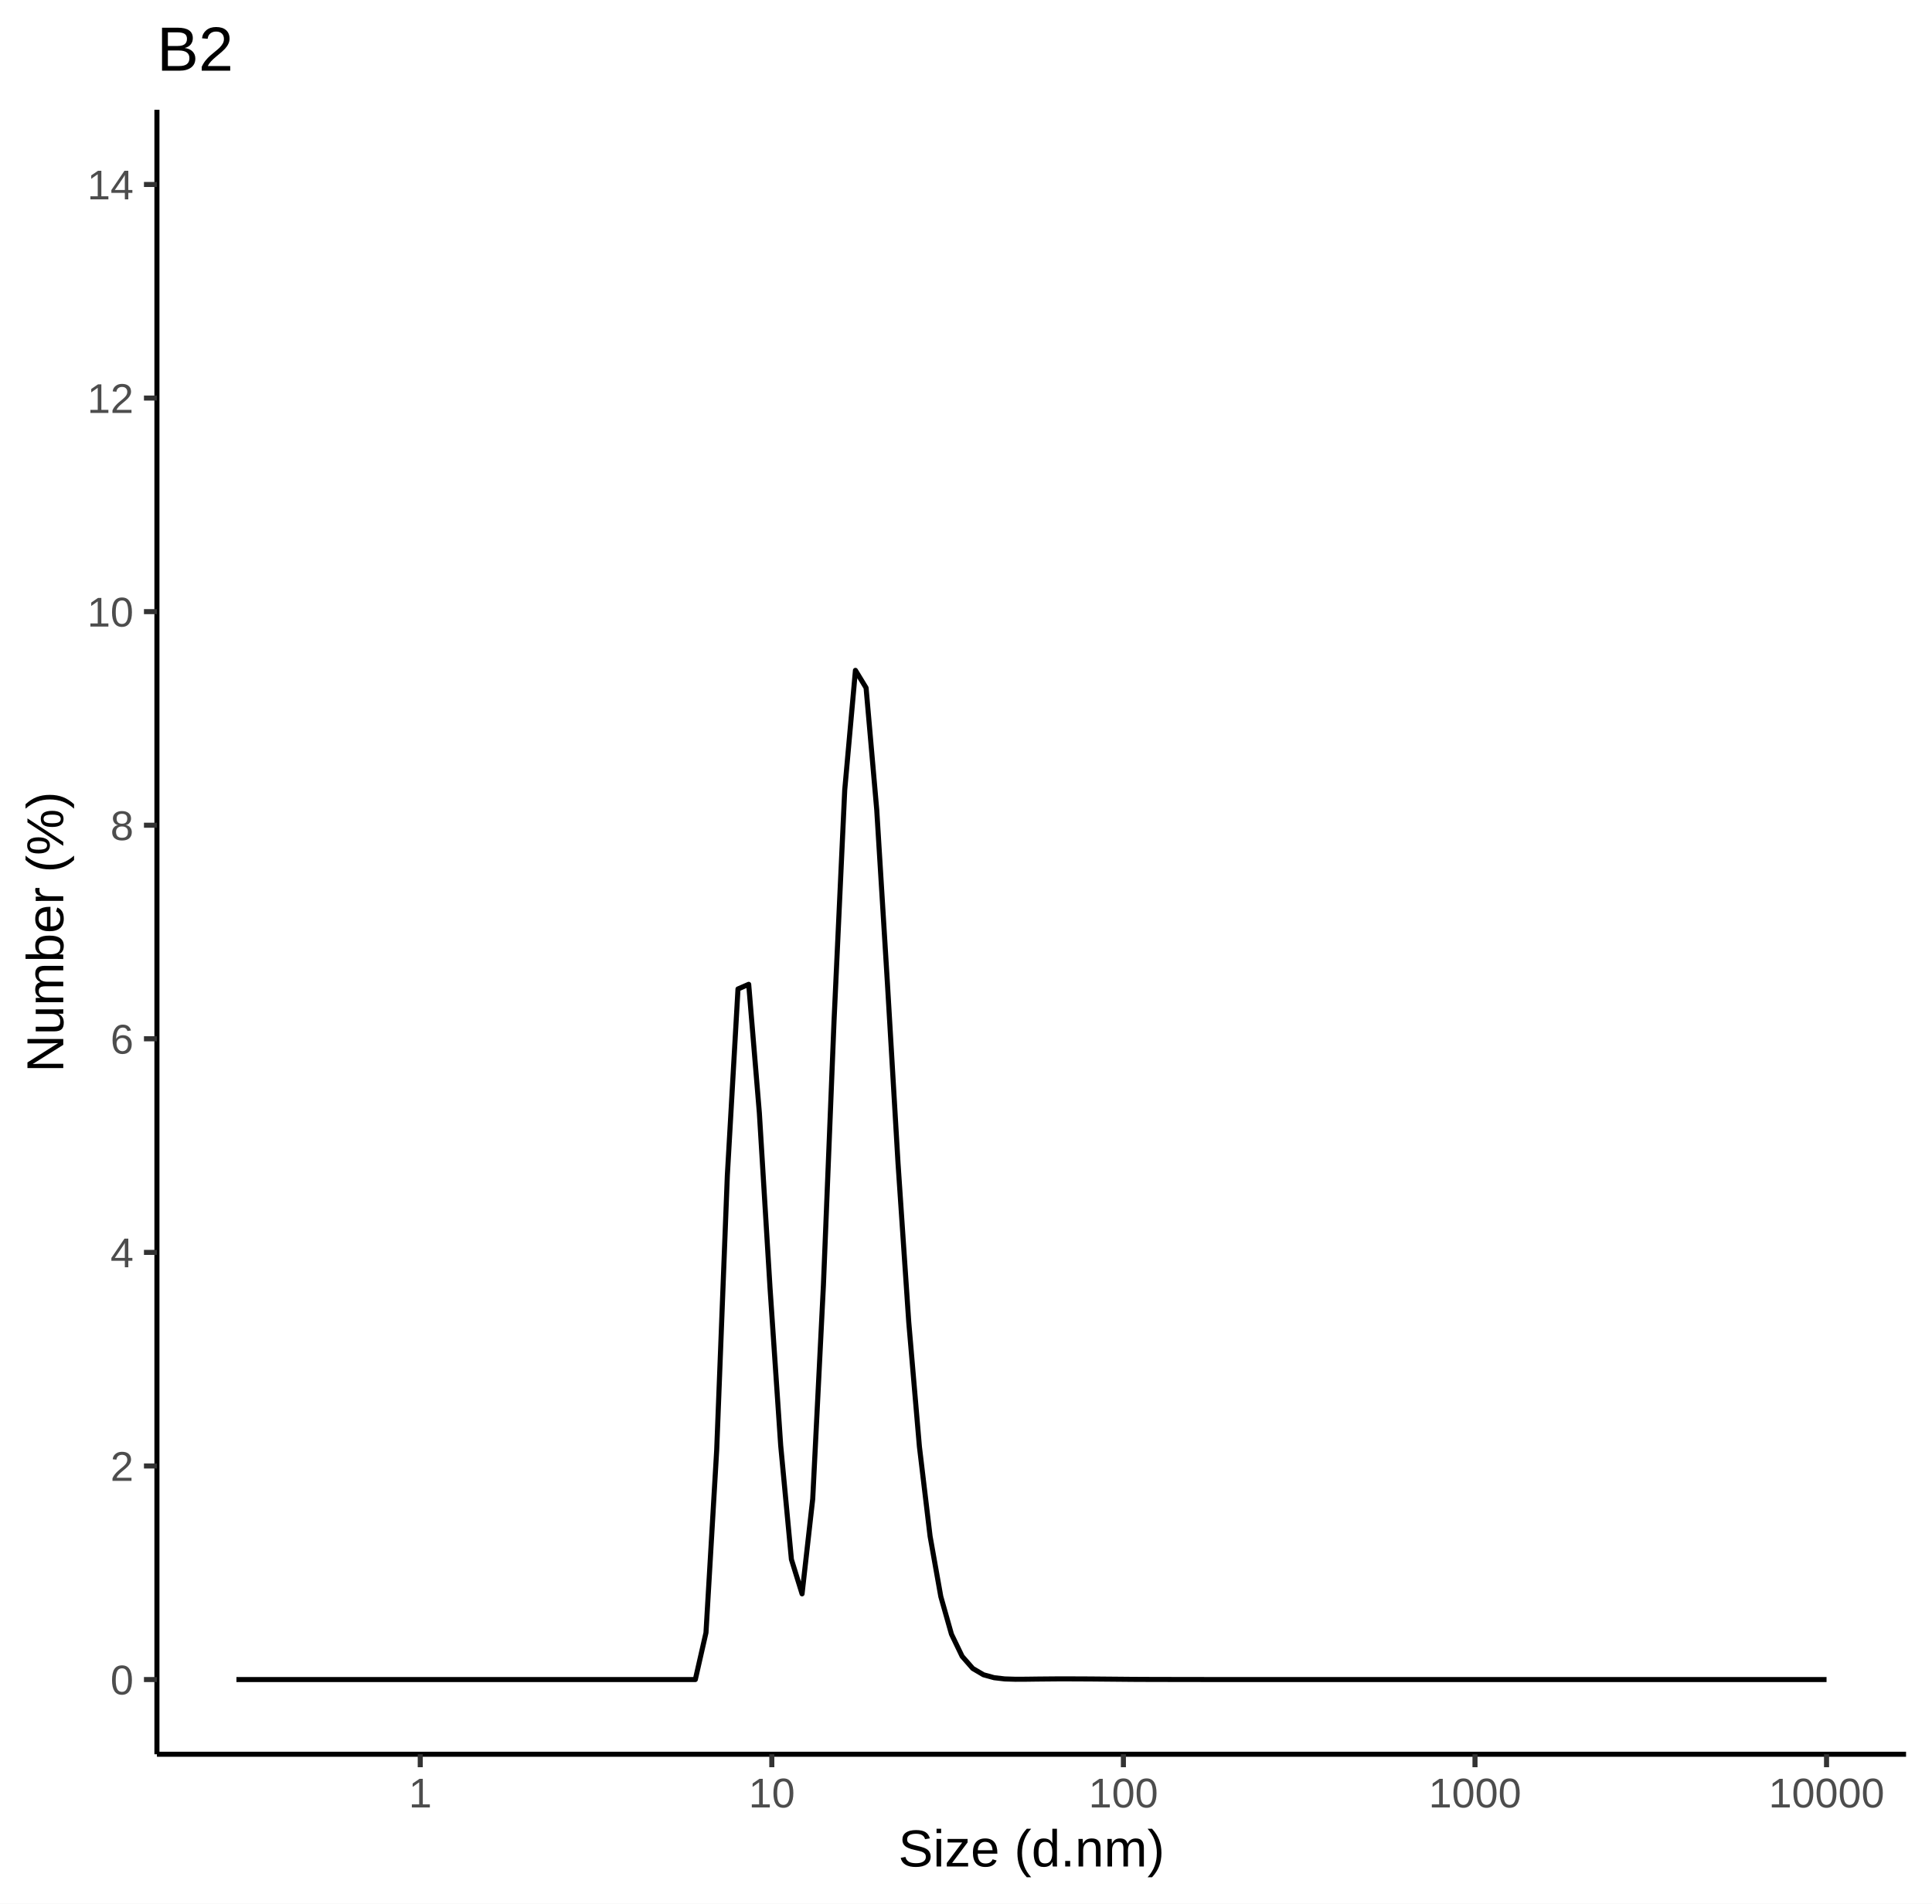
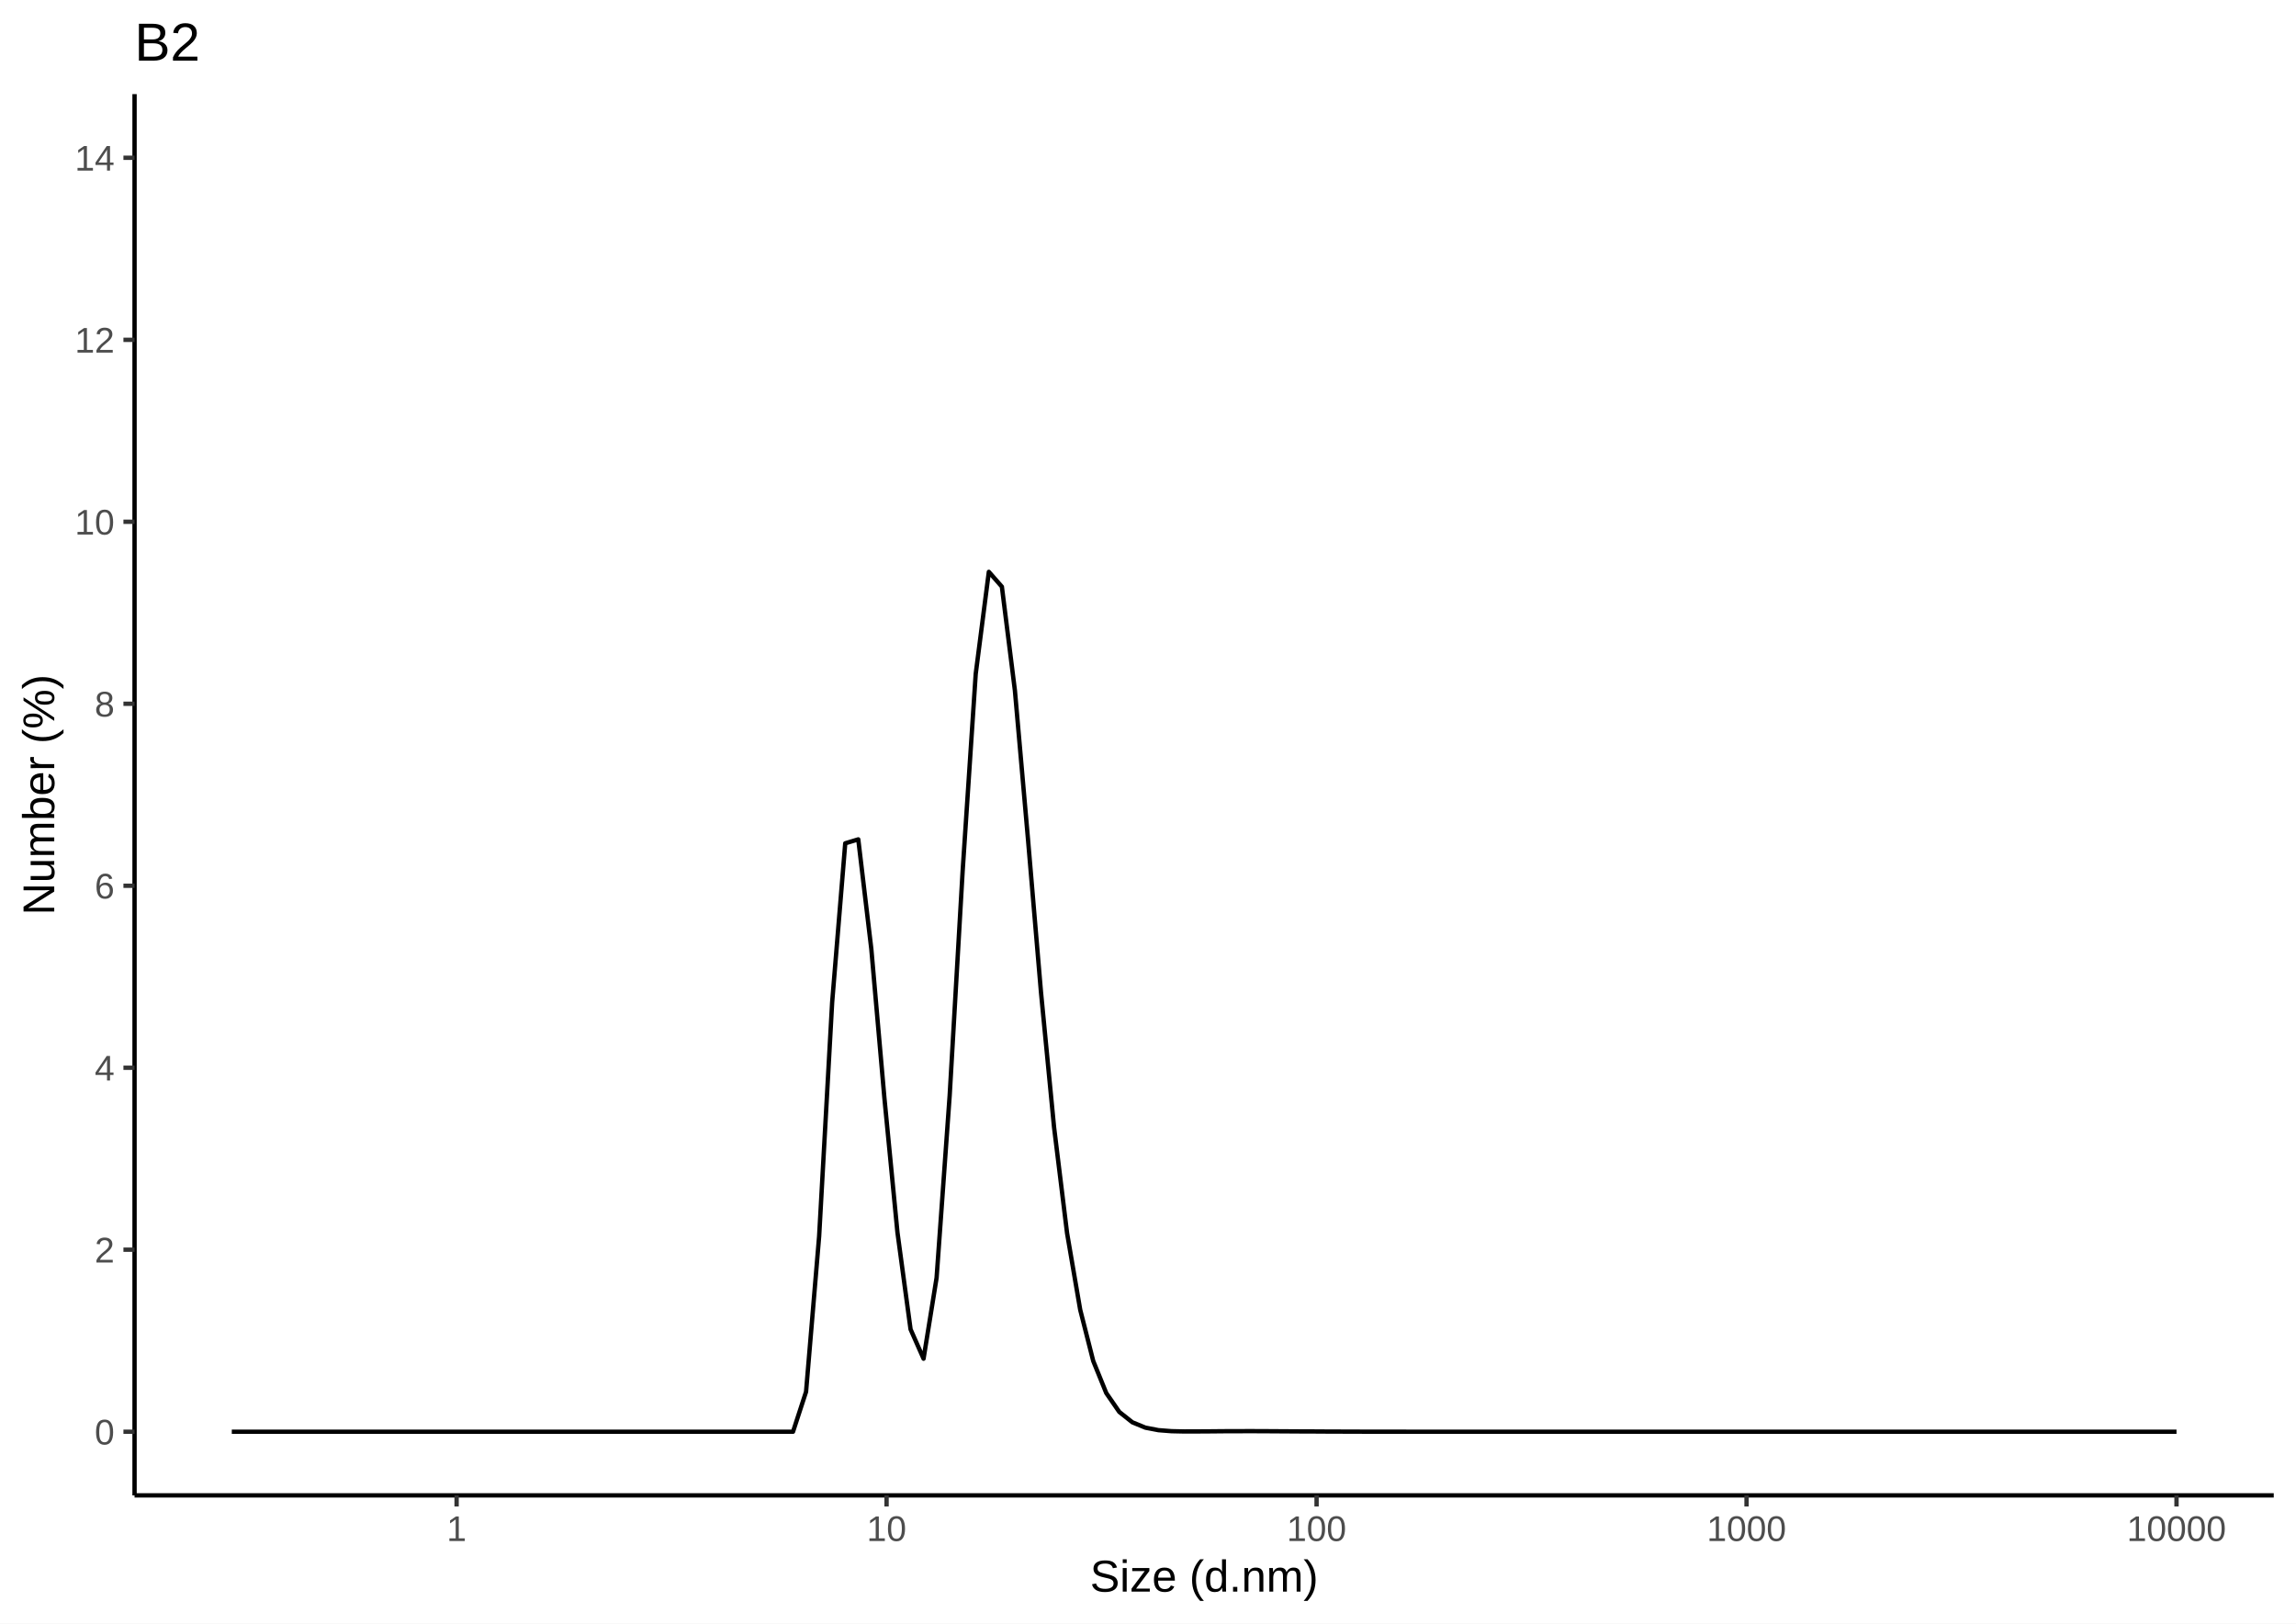
- <svg xmlns="http://www.w3.org/2000/svg" class="svglite" width="408.00pt" height="402.00pt" viewBox="0 0 408.00 402.00">
+ <svg xmlns="http://www.w3.org/2000/svg" class="svglite" width="565.50pt" height="399.75pt" viewBox="0 0 565.50 399.75">
  <defs>
    <style type="text/css">
    .svglite line, .svglite polyline, .svglite polygon, .svglite path, .svglite rect, .svglite circle {
      fill: none;
      stroke: #000000;
      stroke-linecap: round;
      stroke-linejoin: round;
      stroke-miterlimit: 10.00;
    }
    .svglite text {
      white-space: pre;
    }
  </style>
  </defs>
  <rect width="100%" height="100%" style="stroke: none; fill: #FFFFFF;" />
  <defs>
-     <clipPath id="cpMC4wMHw0MDguMDB8MC4wMHw0MDIuMDA=">
-       <rect x="0.00" y="0.00" width="408.00" height="402.00" />
+     <clipPath id="cpMC4wMHw1NjUuNTB8MC4wMHwzOTkuNzU=">
+       <rect x="0.00" y="0.00" width="565.50" height="399.75" />
    </clipPath>
  </defs>
-   <g clip-path="url(#cpMC4wMHw0MDguMDB8MC4wMHw0MDIuMDA=)">
-     <rect x="0" y="0.00" width="408.00" height="402.00" style="stroke-width: 1.07; stroke: #FFFFFF; fill: #FFFFFF;" />
+   <g clip-path="url(#cpMC4wMHw1NjUuNTB8MC4wMHwzOTkuNzU=)">
+     <rect x="0.00" y="0.00" width="565.50" height="399.75" style="stroke-width: 1.07; stroke: #FFFFFF; fill: #FFFFFF;" />
  </g>
  <defs>
-     <clipPath id="cpMzMuMTR8NDAyLjUyfDIzLjE4fDM3MC41MA==">
-       <rect x="33.14" y="23.18" width="369.38" height="347.33" />
+     <clipPath id="cpMzMuMTR8NTYwLjAyfDIzLjE4fDM2OC4yNQ==">
+       <rect x="33.14" y="23.18" width="526.88" height="345.08" />
    </clipPath>
  </defs>
-   <g clip-path="url(#cpMzMuMTR8NDAyLjUyfDIzLjE4fDM3MC41MA==)">
-     <rect x="33.14" y="23.18" width="369.38" height="347.33" style="stroke-width: 1.07; stroke: none; fill: #FFFFFF;" />
-     <polyline points="49.93,354.72 52.18,354.72 54.43,354.72 56.69,354.72 58.95,354.72 61.20,354.72 63.45,354.72 65.70,354.72 67.96,354.72 70.21,354.72 72.47,354.72 74.72,354.72 76.97,354.72 79.23,354.72 81.48,354.72 83.73,354.72 85.99,354.72 88.24,354.72 90.51,354.72 92.75,354.72 95.00,354.72 97.26,354.72 99.51,354.72 101.76,354.72 104.02,354.72 106.27,354.72 108.52,354.72 110.78,354.72 113.04,354.72 115.28,354.72 117.54,354.72 119.79,354.72 122.05,354.72 124.30,354.72 126.56,354.72 128.81,354.72 131.06,354.72 133.31,354.72 135.57,354.72 137.82,354.72 140.08,354.72 142.33,354.72 144.59,354.72 146.84,354.72 149.09,344.82 151.35,306.30 153.60,248.26 155.85,208.87 158.11,207.89 160.36,235.03 162.61,271.94 164.87,305.32 167.13,329.34 169.38,336.62 171.63,316.57 173.89,271.42 176.13,215.68 178.39,166.86 180.65,141.58 182.90,145.27 185.15,171.02 187.41,207.73 189.65,245.75 191.91,279.22 194.16,305.52 196.42,324.48 198.68,337.19 200.93,345.14 203.18,349.81 205.43,352.38 207.69,353.71 209.94,354.33 212.19,354.59 214.45,354.66 216.70,354.65 218.96,354.62 221.21,354.60 223.46,354.58 225.72,354.58 227.97,354.59 230.23,354.60 232.48,354.62 234.73,354.64 236.98,354.66 239.24,354.68 241.49,354.69 243.76,354.70 246.00,354.70 248.25,354.71 250.51,354.71 252.76,354.71 255.01,354.72 257.27,354.72 259.53,354.72 261.77,354.72 264.03,354.72 266.28,354.72 268.54,354.72 270.79,354.72 273.05,354.72 275.29,354.72 277.55,354.72 279.81,354.72 282.06,354.72 284.32,354.72 286.57,354.72 288.82,354.72 291.07,354.72 293.33,354.72 295.58,354.72 297.84,354.72 300.09,354.72 302.34,354.72 304.60,354.72 306.85,354.72 309.10,354.72 311.36,354.72 313.61,354.72 315.88,354.72 318.11,354.72 320.36,354.72 322.63,354.72 324.88,354.72 327.14,354.72 329.38,354.72 331.63,354.72 333.90,354.72 336.15,354.72 338.40,354.72 340.65,354.72 342.91,354.72 345.16,354.72 347.42,354.72 349.67,354.72 351.93,354.72 354.18,354.72 356.43,354.72 358.69,354.72 360.94,354.72 363.19,354.72 365.45,354.72 367.70,354.72 369.96,354.72 372.21,354.72 374.46,354.72 376.72,354.72 378.97,354.72 381.22,354.72 383.48,354.72 385.73,354.72 " style="stroke-width: 1.07; stroke-linecap: butt;" />
+   <g clip-path="url(#cpMzMuMTR8NTYwLjAyfDIzLjE4fDM2OC4yNQ==)">
+     <rect x="33.14" y="23.18" width="526.88" height="345.08" style="stroke-width: 1.07; stroke: none; fill: #FFFFFF;" />
+     <polyline points="57.09,352.57 60.30,352.57 63.52,352.57 66.73,352.57 69.95,352.57 73.16,352.57 76.38,352.57 79.59,352.57 82.81,352.57 86.01,352.57 89.23,352.57 92.45,352.57 95.66,352.57 98.88,352.57 102.09,352.57 105.30,352.57 108.52,352.57 111.74,352.57 114.97,352.57 118.16,352.57 121.38,352.57 124.60,352.57 127.81,352.57 131.02,352.57 134.25,352.57 137.46,352.57 140.66,352.57 143.88,352.57 147.11,352.57 150.31,352.57 153.52,352.57 156.74,352.57 159.96,352.57 163.17,352.57 166.39,352.57 169.60,352.57 172.81,352.57 176.03,352.57 179.25,352.57 182.46,352.57 185.68,352.57 188.89,352.57 192.11,352.57 195.32,352.57 198.53,342.73 201.75,304.47 204.96,246.80 208.18,207.67 211.39,206.70 214.60,233.66 217.82,270.33 221.04,303.49 224.27,327.35 227.47,334.59 230.68,314.67 233.90,269.81 237.10,214.43 240.32,165.93 243.55,140.82 246.76,144.48 249.97,170.06 253.18,206.53 256.39,244.31 259.61,277.57 262.82,303.69 266.05,322.53 269.26,335.15 272.47,343.05 275.68,347.70 278.90,350.25 282.11,351.57 285.33,352.19 288.54,352.44 291.76,352.51 294.97,352.50 298.19,352.48 301.40,352.45 304.62,352.44 307.83,352.43 311.05,352.44 314.26,352.46 317.47,352.48 320.69,352.50 323.90,352.51 327.12,352.53 330.33,352.54 333.56,352.55 336.76,352.56 339.97,352.56 343.19,352.56 346.40,352.57 349.61,352.57 352.83,352.57 356.05,352.57 359.26,352.57 362.47,352.57 365.69,352.57 368.92,352.57 372.13,352.57 375.34,352.57 378.55,352.57 381.77,352.57 384.98,352.57 388.20,352.57 391.42,352.57 394.62,352.57 397.85,352.57 401.06,352.57 404.27,352.57 407.49,352.57 410.70,352.57 413.92,352.57 417.13,352.57 420.35,352.57 423.56,352.57 426.77,352.57 429.99,352.57 433.19,352.57 436.44,352.57 439.62,352.57 442.83,352.57 446.07,352.57 449.27,352.57 452.50,352.57 455.70,352.57 458.91,352.57 462.14,352.57 465.35,352.57 468.56,352.57 471.78,352.57 474.99,352.57 478.21,352.57 481.43,352.57 484.63,352.57 487.85,352.57 491.07,352.57 494.28,352.57 497.50,352.57 500.71,352.57 503.92,352.57 507.14,352.57 510.35,352.57 513.57,352.57 516.79,352.57 520.00,352.57 523.21,352.57 526.43,352.57 529.64,352.57 532.86,352.57 536.07,352.57 " style="stroke-width: 1.07; stroke-linecap: butt;" />
  </g>
-   <g clip-path="url(#cpMC4wMHw0MDguMDB8MC4wMHw0MDIuMDA=)">
-     <polyline points="33.14,370.50 33.14,23.18 " style="stroke-width: 1.07; stroke-linecap: butt;" />
-     <text x="28.21" y="357.87" text-anchor="end" style="font-size: 8.80px;fill: #4D4D4D; font-family: &quot;Arial&quot;;" textLength="4.90px" lengthAdjust="spacingAndGlyphs">0</text>
-     <text x="28.21" y="312.76" text-anchor="end" style="font-size: 8.80px;fill: #4D4D4D; font-family: &quot;Arial&quot;;" textLength="4.90px" lengthAdjust="spacingAndGlyphs">2</text>
-     <text x="28.21" y="267.65" text-anchor="end" style="font-size: 8.80px;fill: #4D4D4D; font-family: &quot;Arial&quot;;" textLength="4.90px" lengthAdjust="spacingAndGlyphs">4</text>
-     <text x="28.21" y="222.54" text-anchor="end" style="font-size: 8.80px;fill: #4D4D4D; font-family: &quot;Arial&quot;;" textLength="4.90px" lengthAdjust="spacingAndGlyphs">6</text>
-     <text x="28.21" y="177.44" text-anchor="end" style="font-size: 8.80px;fill: #4D4D4D; font-family: &quot;Arial&quot;;" textLength="4.90px" lengthAdjust="spacingAndGlyphs">8</text>
-     <text x="28.21" y="132.33" text-anchor="end" style="font-size: 8.80px;fill: #4D4D4D; font-family: &quot;Arial&quot;;" textLength="9.79px" lengthAdjust="spacingAndGlyphs">10</text>
-     <text x="28.21" y="87.22" text-anchor="end" style="font-size: 8.80px;fill: #4D4D4D; font-family: &quot;Arial&quot;;" textLength="9.79px" lengthAdjust="spacingAndGlyphs">12</text>
-     <text x="28.21" y="42.11" text-anchor="end" style="font-size: 8.80px;fill: #4D4D4D; font-family: &quot;Arial&quot;;" textLength="9.79px" lengthAdjust="spacingAndGlyphs">14</text>
-     <polyline points="30.40,354.72 33.14,354.72 " style="stroke-width: 1.07; stroke: #333333; stroke-linecap: butt;" />
-     <polyline points="30.40,309.61 33.14,309.61 " style="stroke-width: 1.07; stroke: #333333; stroke-linecap: butt;" />
-     <polyline points="30.40,264.50 33.14,264.50 " style="stroke-width: 1.07; stroke: #333333; stroke-linecap: butt;" />
-     <polyline points="30.40,219.39 33.14,219.39 " style="stroke-width: 1.07; stroke: #333333; stroke-linecap: butt;" />
-     <polyline points="30.40,174.29 33.14,174.29 " style="stroke-width: 1.07; stroke: #333333; stroke-linecap: butt;" />
-     <polyline points="30.40,129.18 33.14,129.18 " style="stroke-width: 1.07; stroke: #333333; stroke-linecap: butt;" />
-     <polyline points="30.40,84.07 33.14,84.07 " style="stroke-width: 1.07; stroke: #333333; stroke-linecap: butt;" />
-     <polyline points="30.40,38.96 33.14,38.96 " style="stroke-width: 1.07; stroke: #333333; stroke-linecap: butt;" />
-     <polyline points="33.14,370.50 402.52,370.50 " style="stroke-width: 1.07; stroke-linecap: butt;" />
-     <polyline points="88.75,373.24 88.75,370.50 " style="stroke-width: 1.07; stroke: #333333; stroke-linecap: butt;" />
-     <polyline points="162.99,373.24 162.99,370.50 " style="stroke-width: 1.07; stroke: #333333; stroke-linecap: butt;" />
-     <polyline points="237.24,373.24 237.24,370.50 " style="stroke-width: 1.07; stroke: #333333; stroke-linecap: butt;" />
-     <polyline points="311.49,373.24 311.49,370.50 " style="stroke-width: 1.07; stroke: #333333; stroke-linecap: butt;" />
-     <polyline points="385.73,373.24 385.73,370.50 " style="stroke-width: 1.07; stroke: #333333; stroke-linecap: butt;" />
-     <text x="88.75" y="381.74" text-anchor="middle" style="font-size: 8.80px;fill: #4D4D4D; font-family: &quot;Arial&quot;;" textLength="4.90px" lengthAdjust="spacingAndGlyphs">1</text>
-     <text x="162.99" y="381.74" text-anchor="middle" style="font-size: 8.80px;fill: #4D4D4D; font-family: &quot;Arial&quot;;" textLength="9.79px" lengthAdjust="spacingAndGlyphs">10</text>
-     <text x="237.24" y="381.74" text-anchor="middle" style="font-size: 8.80px;fill: #4D4D4D; font-family: &quot;Arial&quot;;" textLength="14.69px" lengthAdjust="spacingAndGlyphs">100</text>
-     <text x="311.49" y="381.74" text-anchor="middle" style="font-size: 8.80px;fill: #4D4D4D; font-family: &quot;Arial&quot;;" textLength="19.58px" lengthAdjust="spacingAndGlyphs">1000</text>
-     <text x="385.73" y="381.74" text-anchor="middle" style="font-size: 8.80px;fill: #4D4D4D; font-family: &quot;Arial&quot;;" textLength="24.48px" lengthAdjust="spacingAndGlyphs">10000</text>
-     <text x="217.83" y="394.20" text-anchor="middle" style="font-size: 11.00px; font-family: &quot;Arial&quot;;" textLength="56.25px" lengthAdjust="spacingAndGlyphs">Size (d.nm)</text>
-     <text transform="translate(13.36,196.84) rotate(-90)" text-anchor="middle" style="font-size: 11.00px; font-family: &quot;Arial&quot;;" textLength="59.31px" lengthAdjust="spacingAndGlyphs">Number (%)</text>
+   <g clip-path="url(#cpMC4wMHw1NjUuNTB8MC4wMHwzOTkuNzU=)">
+     <polyline points="33.14,368.25 33.14,23.18 " style="stroke-width: 1.07; stroke-linecap: butt;" />
+     <text x="28.21" y="355.72" text-anchor="end" style="font-size: 8.80px;fill: #4D4D4D; font-family: &quot;Arial&quot;;" textLength="4.90px" lengthAdjust="spacingAndGlyphs">0</text>
+     <text x="28.21" y="310.90" text-anchor="end" style="font-size: 8.80px;fill: #4D4D4D; font-family: &quot;Arial&quot;;" textLength="4.90px" lengthAdjust="spacingAndGlyphs">2</text>
+     <text x="28.21" y="266.09" text-anchor="end" style="font-size: 8.80px;fill: #4D4D4D; font-family: &quot;Arial&quot;;" textLength="4.90px" lengthAdjust="spacingAndGlyphs">4</text>
+     <text x="28.21" y="221.27" text-anchor="end" style="font-size: 8.80px;fill: #4D4D4D; font-family: &quot;Arial&quot;;" textLength="4.90px" lengthAdjust="spacingAndGlyphs">6</text>
+     <text x="28.21" y="176.46" text-anchor="end" style="font-size: 8.80px;fill: #4D4D4D; font-family: &quot;Arial&quot;;" textLength="4.90px" lengthAdjust="spacingAndGlyphs">8</text>
+     <text x="28.21" y="131.64" text-anchor="end" style="font-size: 8.80px;fill: #4D4D4D; font-family: &quot;Arial&quot;;" textLength="9.79px" lengthAdjust="spacingAndGlyphs">10</text>
+     <text x="28.21" y="86.83" text-anchor="end" style="font-size: 8.80px;fill: #4D4D4D; font-family: &quot;Arial&quot;;" textLength="9.79px" lengthAdjust="spacingAndGlyphs">12</text>
+     <text x="28.21" y="42.01" text-anchor="end" style="font-size: 8.80px;fill: #4D4D4D; font-family: &quot;Arial&quot;;" textLength="9.79px" lengthAdjust="spacingAndGlyphs">14</text>
+     <polyline points="30.40,352.57 33.14,352.57 " style="stroke-width: 1.07; stroke: #333333; stroke-linecap: butt;" />
+     <polyline points="30.40,307.75 33.14,307.75 " style="stroke-width: 1.07; stroke: #333333; stroke-linecap: butt;" />
+     <polyline points="30.40,262.94 33.14,262.94 " style="stroke-width: 1.07; stroke: #333333; stroke-linecap: butt;" />
+     <polyline points="30.40,218.12 33.14,218.12 " style="stroke-width: 1.07; stroke: #333333; stroke-linecap: butt;" />
+     <polyline points="30.40,173.31 33.14,173.31 " style="stroke-width: 1.07; stroke: #333333; stroke-linecap: butt;" />
+     <polyline points="30.40,128.49 33.14,128.49 " style="stroke-width: 1.07; stroke: #333333; stroke-linecap: butt;" />
+     <polyline points="30.40,83.68 33.14,83.68 " style="stroke-width: 1.07; stroke: #333333; stroke-linecap: butt;" />
+     <polyline points="30.40,38.86 33.14,38.86 " style="stroke-width: 1.07; stroke: #333333; stroke-linecap: butt;" />
+     <polyline points="33.14,368.25 560.02,368.25 " style="stroke-width: 1.07; stroke-linecap: butt;" />
+     <polyline points="112.46,370.99 112.46,368.25 " style="stroke-width: 1.07; stroke: #333333; stroke-linecap: butt;" />
+     <polyline points="218.36,370.99 218.36,368.25 " style="stroke-width: 1.07; stroke: #333333; stroke-linecap: butt;" />
+     <polyline points="324.27,370.99 324.27,368.25 " style="stroke-width: 1.07; stroke: #333333; stroke-linecap: butt;" />
+     <polyline points="430.17,370.99 430.17,368.25 " style="stroke-width: 1.07; stroke: #333333; stroke-linecap: butt;" />
+     <polyline points="536.07,370.99 536.07,368.25 " style="stroke-width: 1.07; stroke: #333333; stroke-linecap: butt;" />
+     <text x="112.46" y="379.49" text-anchor="middle" style="font-size: 8.80px;fill: #4D4D4D; font-family: &quot;Arial&quot;;" textLength="4.90px" lengthAdjust="spacingAndGlyphs">1</text>
+     <text x="218.36" y="379.49" text-anchor="middle" style="font-size: 8.80px;fill: #4D4D4D; font-family: &quot;Arial&quot;;" textLength="9.79px" lengthAdjust="spacingAndGlyphs">10</text>
+     <text x="324.27" y="379.49" text-anchor="middle" style="font-size: 8.80px;fill: #4D4D4D; font-family: &quot;Arial&quot;;" textLength="14.69px" lengthAdjust="spacingAndGlyphs">100</text>
+     <text x="430.17" y="379.49" text-anchor="middle" style="font-size: 8.80px;fill: #4D4D4D; font-family: &quot;Arial&quot;;" textLength="19.58px" lengthAdjust="spacingAndGlyphs">1000</text>
+     <text x="536.07" y="379.49" text-anchor="middle" style="font-size: 8.80px;fill: #4D4D4D; font-family: &quot;Arial&quot;;" textLength="24.48px" lengthAdjust="spacingAndGlyphs">10000</text>
+     <text x="296.58" y="391.95" text-anchor="middle" style="font-size: 11.00px; font-family: &quot;Arial&quot;;" textLength="56.25px" lengthAdjust="spacingAndGlyphs">Size (d.nm)</text>
+     <text transform="translate(13.36,195.72) rotate(-90)" text-anchor="middle" style="font-size: 11.00px; font-family: &quot;Arial&quot;;" textLength="59.31px" lengthAdjust="spacingAndGlyphs">Number (%)</text>
    <text x="33.14" y="14.93" style="font-size: 13.20px; font-family: &quot;Arial&quot;;" textLength="16.14px" lengthAdjust="spacingAndGlyphs">B2</text>
  </g>
</svg>
